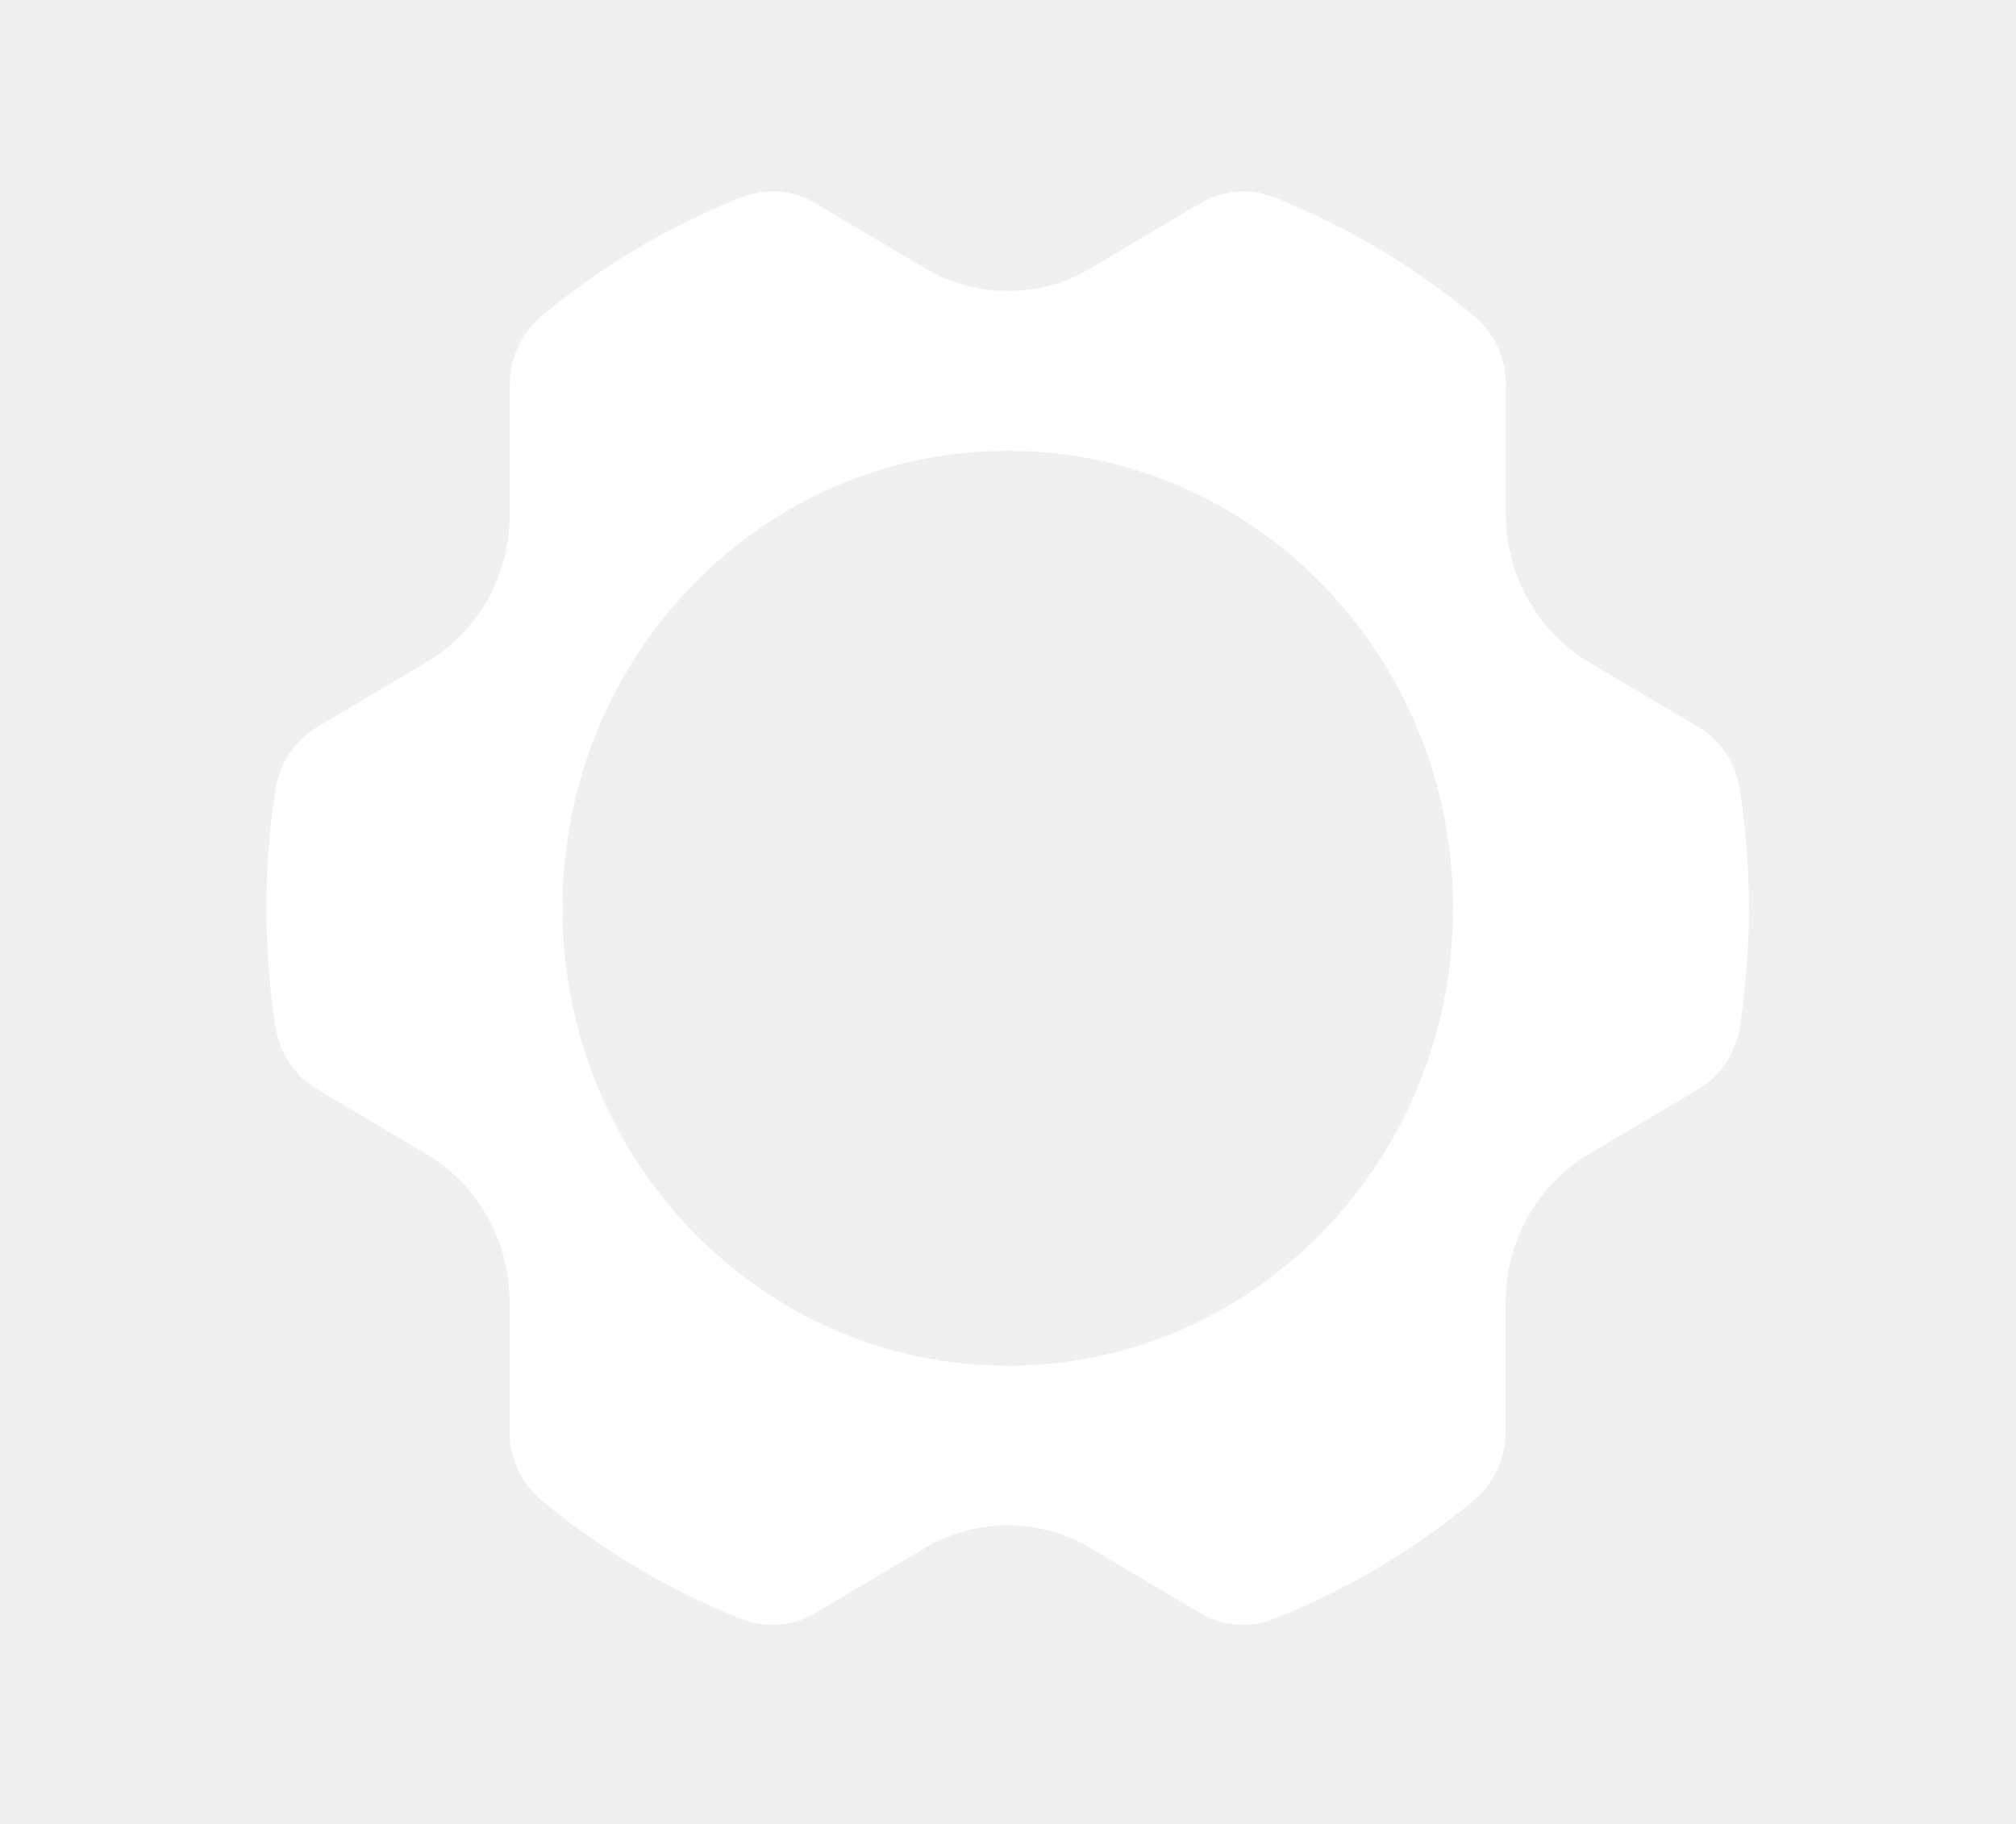
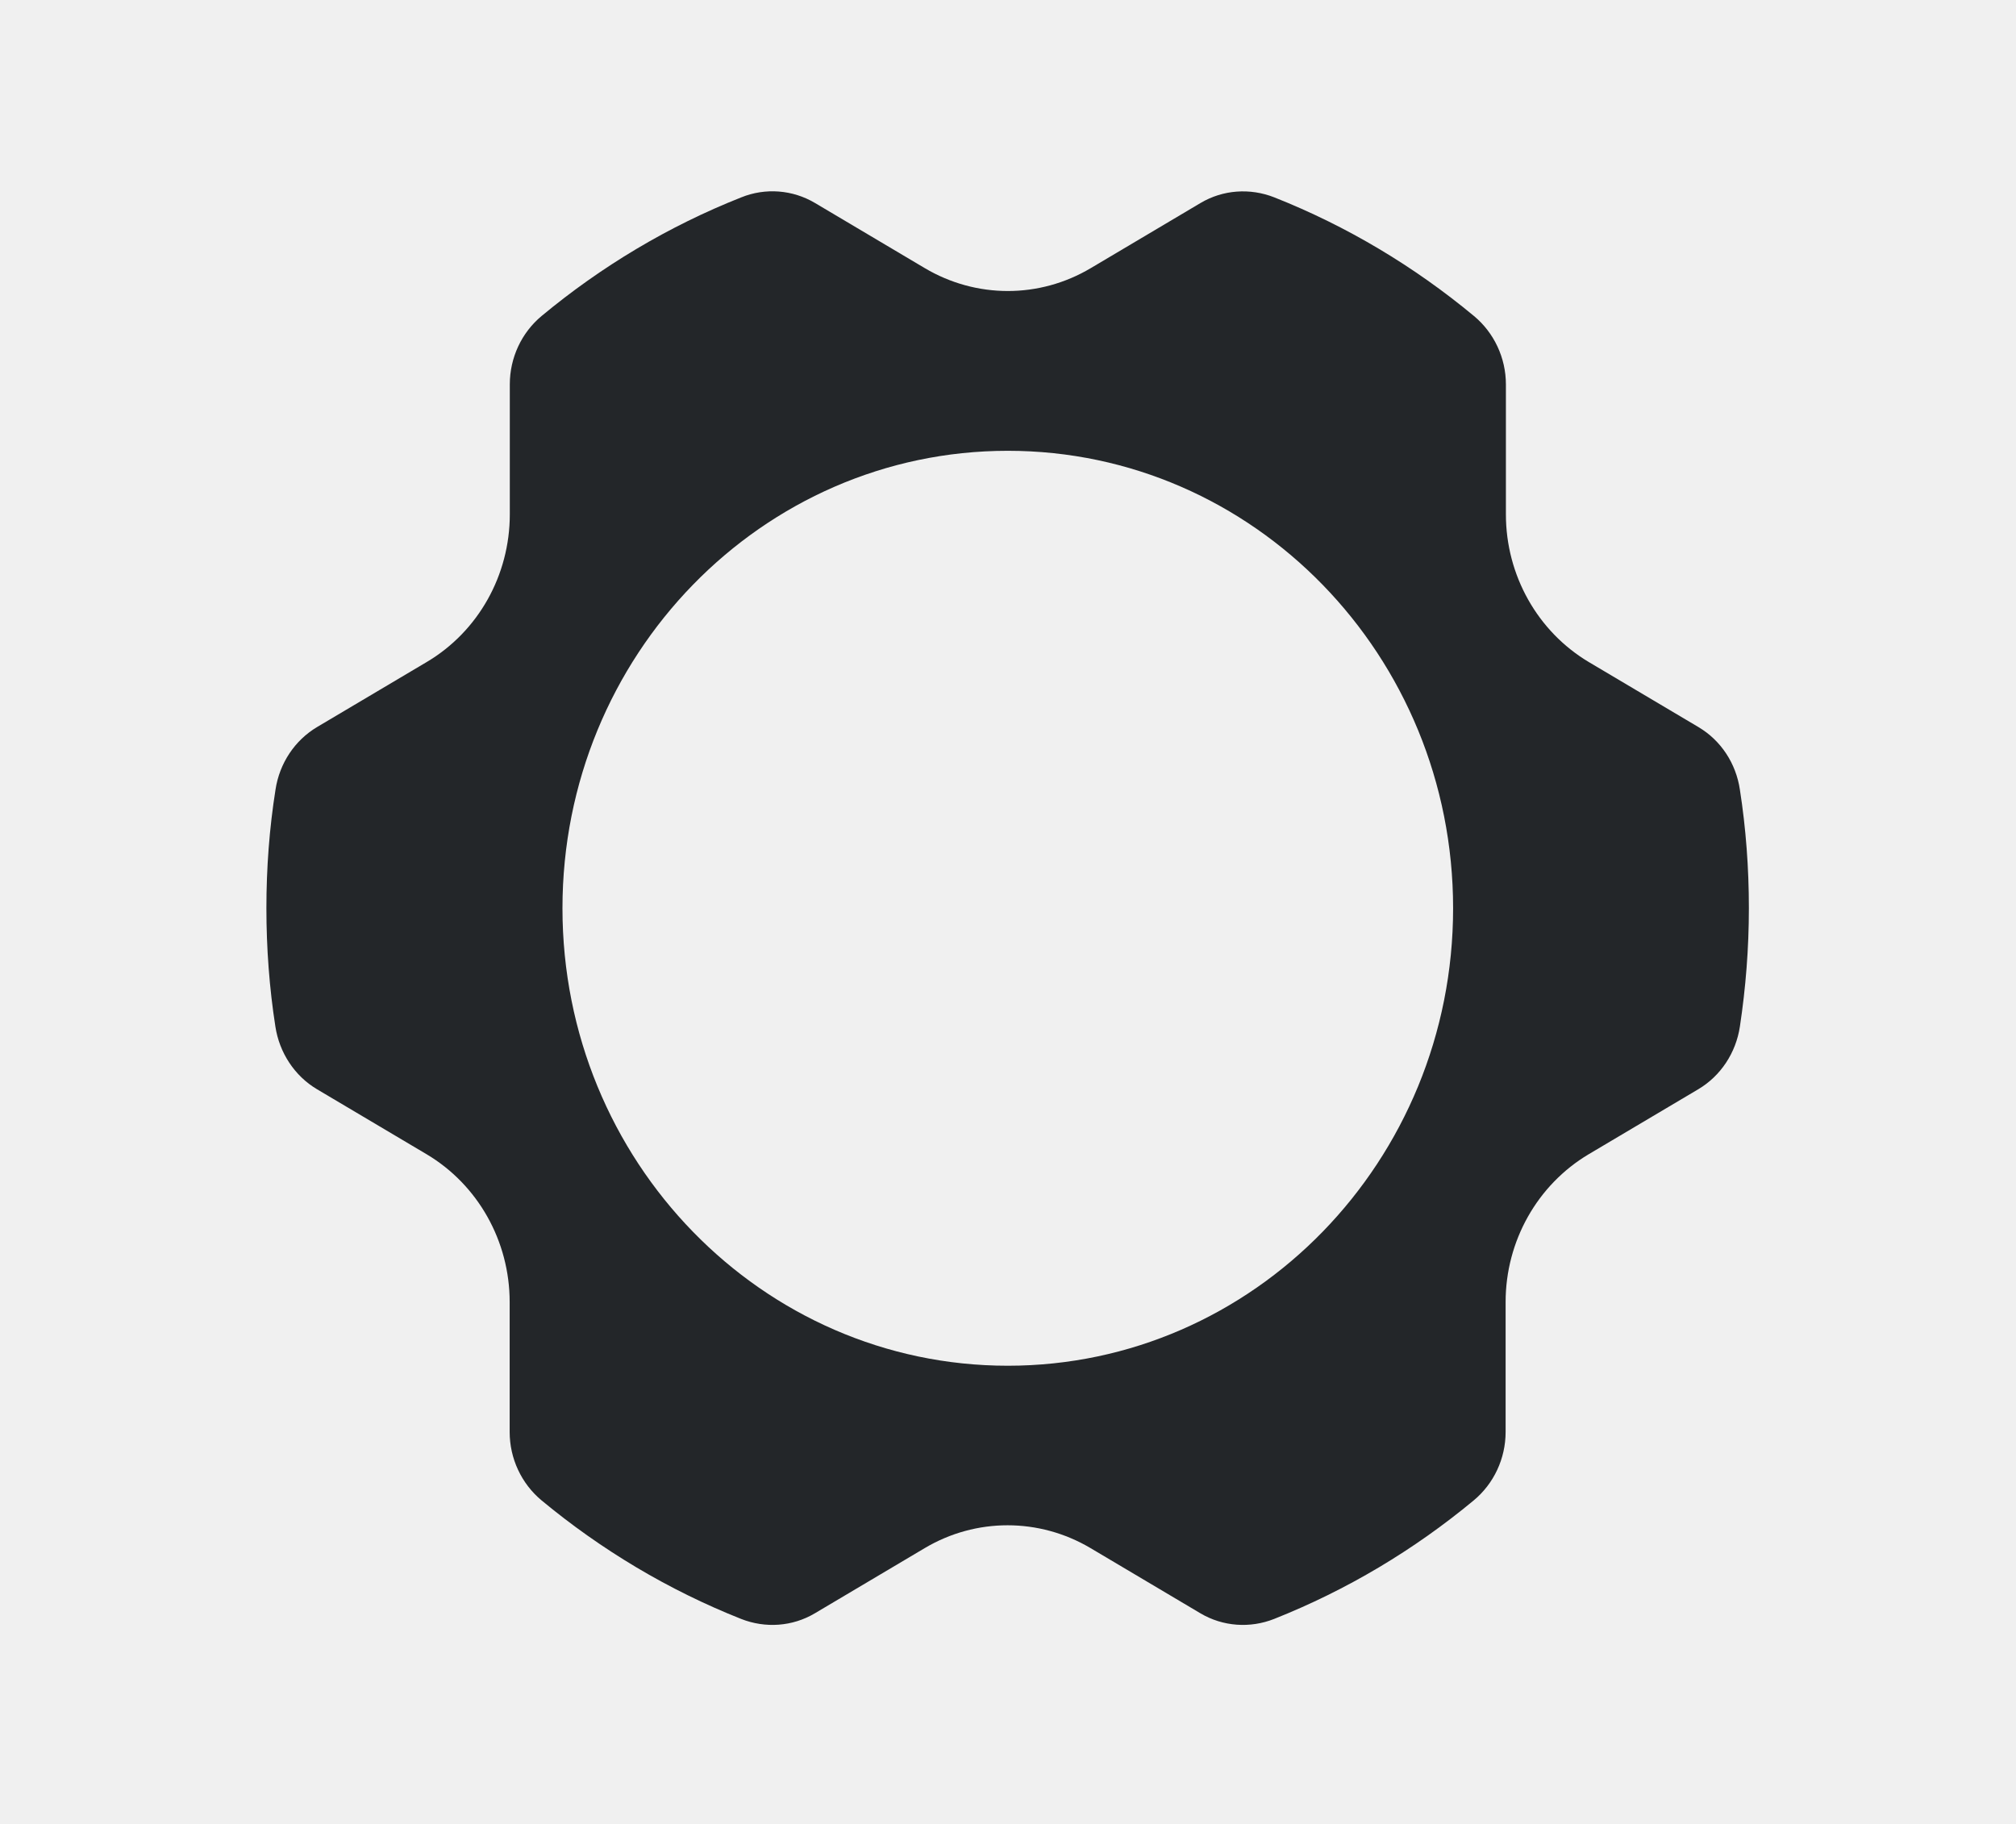
<svg xmlns="http://www.w3.org/2000/svg" width="42" height="38" viewBox="0 0 42 38" fill="none" version="1.1" id="svg10">
-   <defs id="defs10" />
-   <path d="m 35.386,15.149 -2.283,-1.354 c -1.069,-0.636 -1.73,-1.809 -1.73,-3.077 V 8.01 c 0,-0.554 -0.246,-1.077 -0.664,-1.425 -1.245,-1.034 -2.646,-1.873 -4.161,-2.473 -0.505,-0.199 -1.069,-0.16 -1.536,0.117 l -2.287,1.357 c -1.069,0.636 -2.387,0.636 -3.459,0 l -2.287,-1.357 c -0.467,-0.277 -1.034,-0.32 -1.536,-0.117 -1.519,0.601 -2.916,1.439 -4.158,2.47 -0.419,0.348 -0.664,0.871 -0.664,1.425 v 2.708 c 0,1.269 -0.657,2.441 -1.73,3.077 l -2.283,1.354 c -0.467,0.277 -0.785,0.757 -0.868,1.304 -0.128,0.807 -0.19,1.631 -0.19,2.47 0,0.839 0.062,1.663 0.187,2.466 0.083,0.547 0.401,1.031 0.868,1.308 l 2.283,1.354 c 1.069,0.636 1.73,1.809 1.73,3.078 v 2.708 c 0,0.554 0.246,1.077 0.664,1.425 1.242,1.03 2.643,1.869 4.158,2.47 0.505,0.199 1.069,0.16 1.536,-0.117 l 2.287,-1.357 c 1.069,-0.636 2.387,-0.636 3.459,0 l 2.287,1.357 c 0.467,0.277 1.034,0.316 1.536,0.117 1.515,-0.601 2.916,-1.439 4.158,-2.47 0.419,-0.348 0.664,-0.871 0.664,-1.425 v -2.708 c 0,-1.269 0.661,-2.441 1.73,-3.078 l 2.283,-1.354 c 0.467,-0.277 0.785,-0.757 0.868,-1.308 0.121,-0.803 0.187,-1.627 0.187,-2.466 0,-0.839 -0.062,-1.663 -0.187,-2.466 -0.08,-0.547 -0.394,-1.027 -0.861,-1.304 z m -14.39,13.305 c -5.123,0 -9.278,-4.268 -9.278,-9.531 0,-5.263 4.155,-9.531 9.278,-9.531 5.123,0 9.277,4.268 9.277,9.531 0,5.263 -4.154,9.531 -9.277,9.531 z" fill="white" id="path10" style="fill:#ffffff" />
+   <defs id="defs10">
+     <style id="current-color-scheme" type="text/css">
+     .ColorScheme-Text {
+       color: #232629;
+     }
+   </style>
+   </defs>
+   <path class="ColorScheme-Text" fill="currentColor" d="m 35.386,15.149 -2.283,-1.354 c -1.069,-0.636 -1.73,-1.809 -1.73,-3.077 V 8.01 c 0,-0.554 -0.246,-1.077 -0.664,-1.425 -1.245,-1.034 -2.646,-1.873 -4.161,-2.473 -0.505,-0.199 -1.069,-0.16 -1.536,0.117 l -2.287,1.357 c -1.069,0.636 -2.387,0.636 -3.459,0 l -2.287,-1.357 c -0.467,-0.277 -1.034,-0.32 -1.536,-0.117 -1.519,0.601 -2.916,1.439 -4.158,2.47 -0.419,0.348 -0.664,0.871 -0.664,1.425 v 2.708 c 0,1.269 -0.657,2.441 -1.73,3.077 l -2.283,1.354 c -0.467,0.277 -0.785,0.757 -0.868,1.304 -0.128,0.807 -0.19,1.631 -0.19,2.47 0,0.839 0.062,1.663 0.187,2.466 0.083,0.547 0.401,1.031 0.868,1.308 l 2.283,1.354 c 1.069,0.636 1.73,1.809 1.73,3.078 v 2.708 c 0,0.554 0.246,1.077 0.664,1.425 1.242,1.03 2.643,1.869 4.158,2.47 0.505,0.199 1.069,0.16 1.536,-0.117 l 2.287,-1.357 c 1.069,-0.636 2.387,-0.636 3.459,0 l 2.287,1.357 c 0.467,0.277 1.034,0.316 1.536,0.117 1.515,-0.601 2.916,-1.439 4.158,-2.47 0.419,-0.348 0.664,-0.871 0.664,-1.425 v -2.708 c 0,-1.269 0.661,-2.441 1.73,-3.078 l 2.283,-1.354 c 0.467,-0.277 0.785,-0.757 0.868,-1.308 0.121,-0.803 0.187,-1.627 0.187,-2.466 0,-0.839 -0.062,-1.663 -0.187,-2.466 -0.08,-0.547 -0.394,-1.027 -0.861,-1.304 z m -14.39,13.305 c -5.123,0 -9.278,-4.268 -9.278,-9.531 0,-5.263 4.155,-9.531 9.278,-9.531 5.123,0 9.277,4.268 9.277,9.531 0,5.263 -4.154,9.531 -9.277,9.531 z" id="path10" />
</svg>
